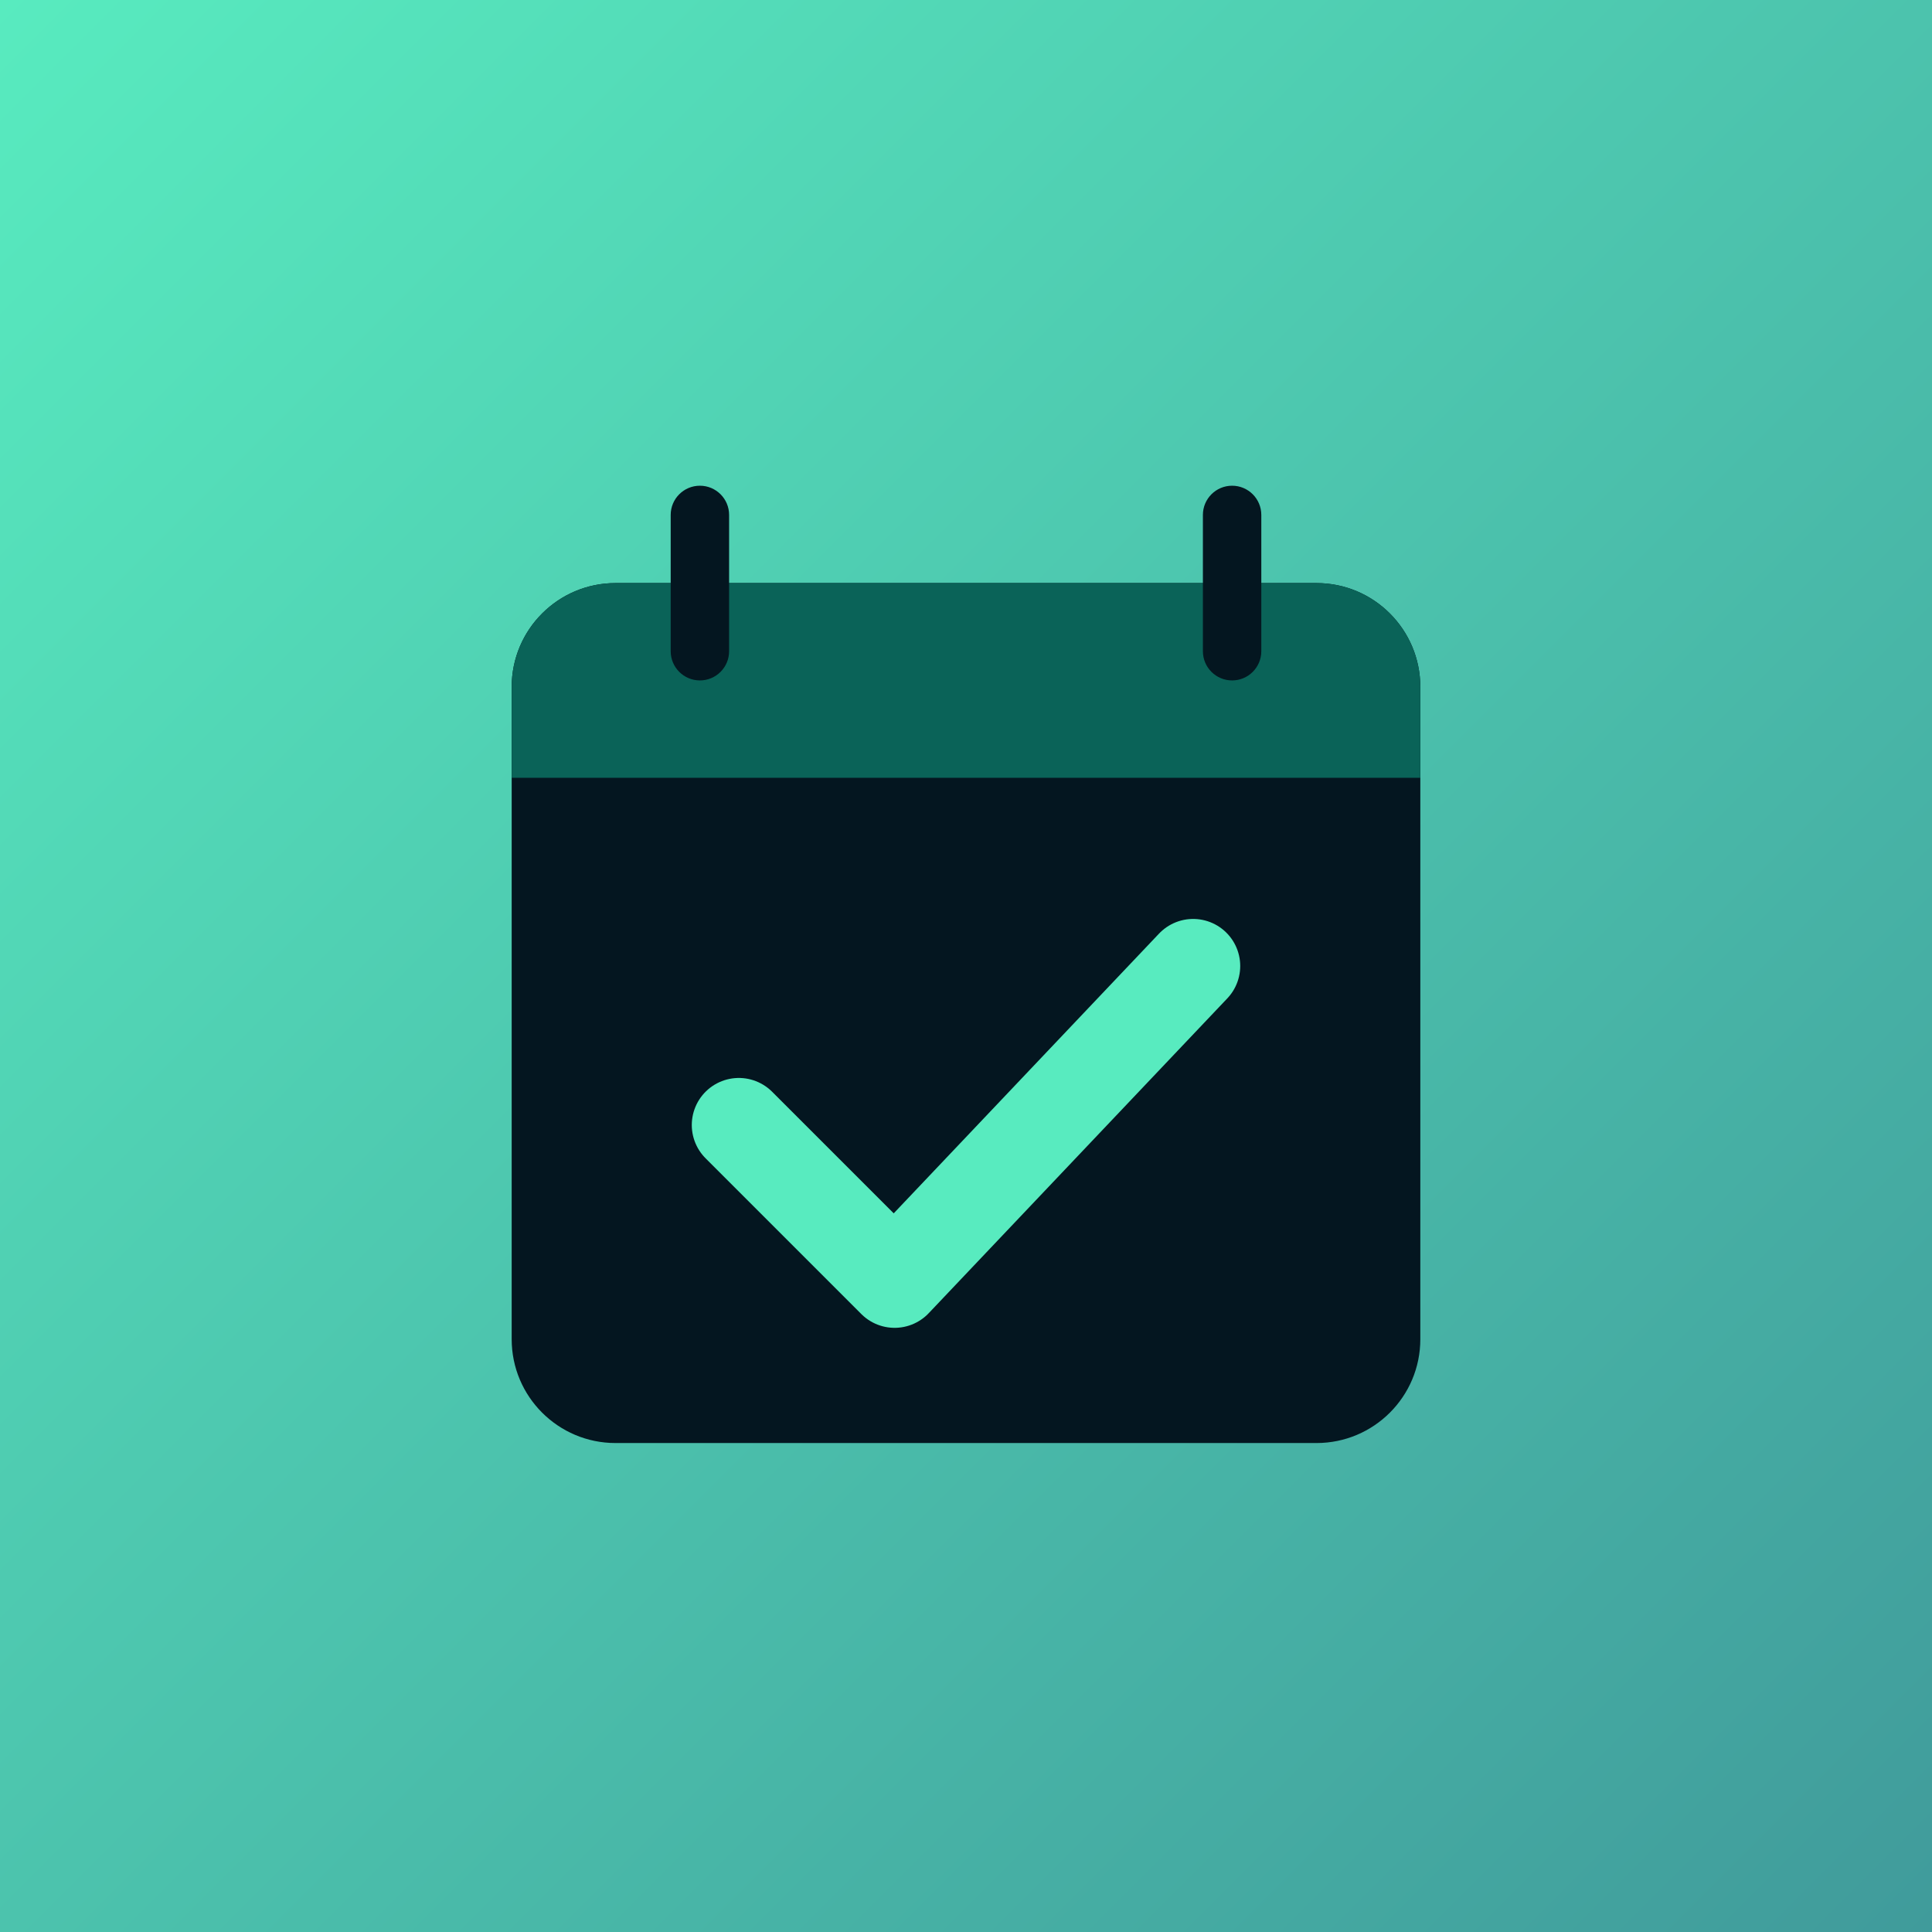
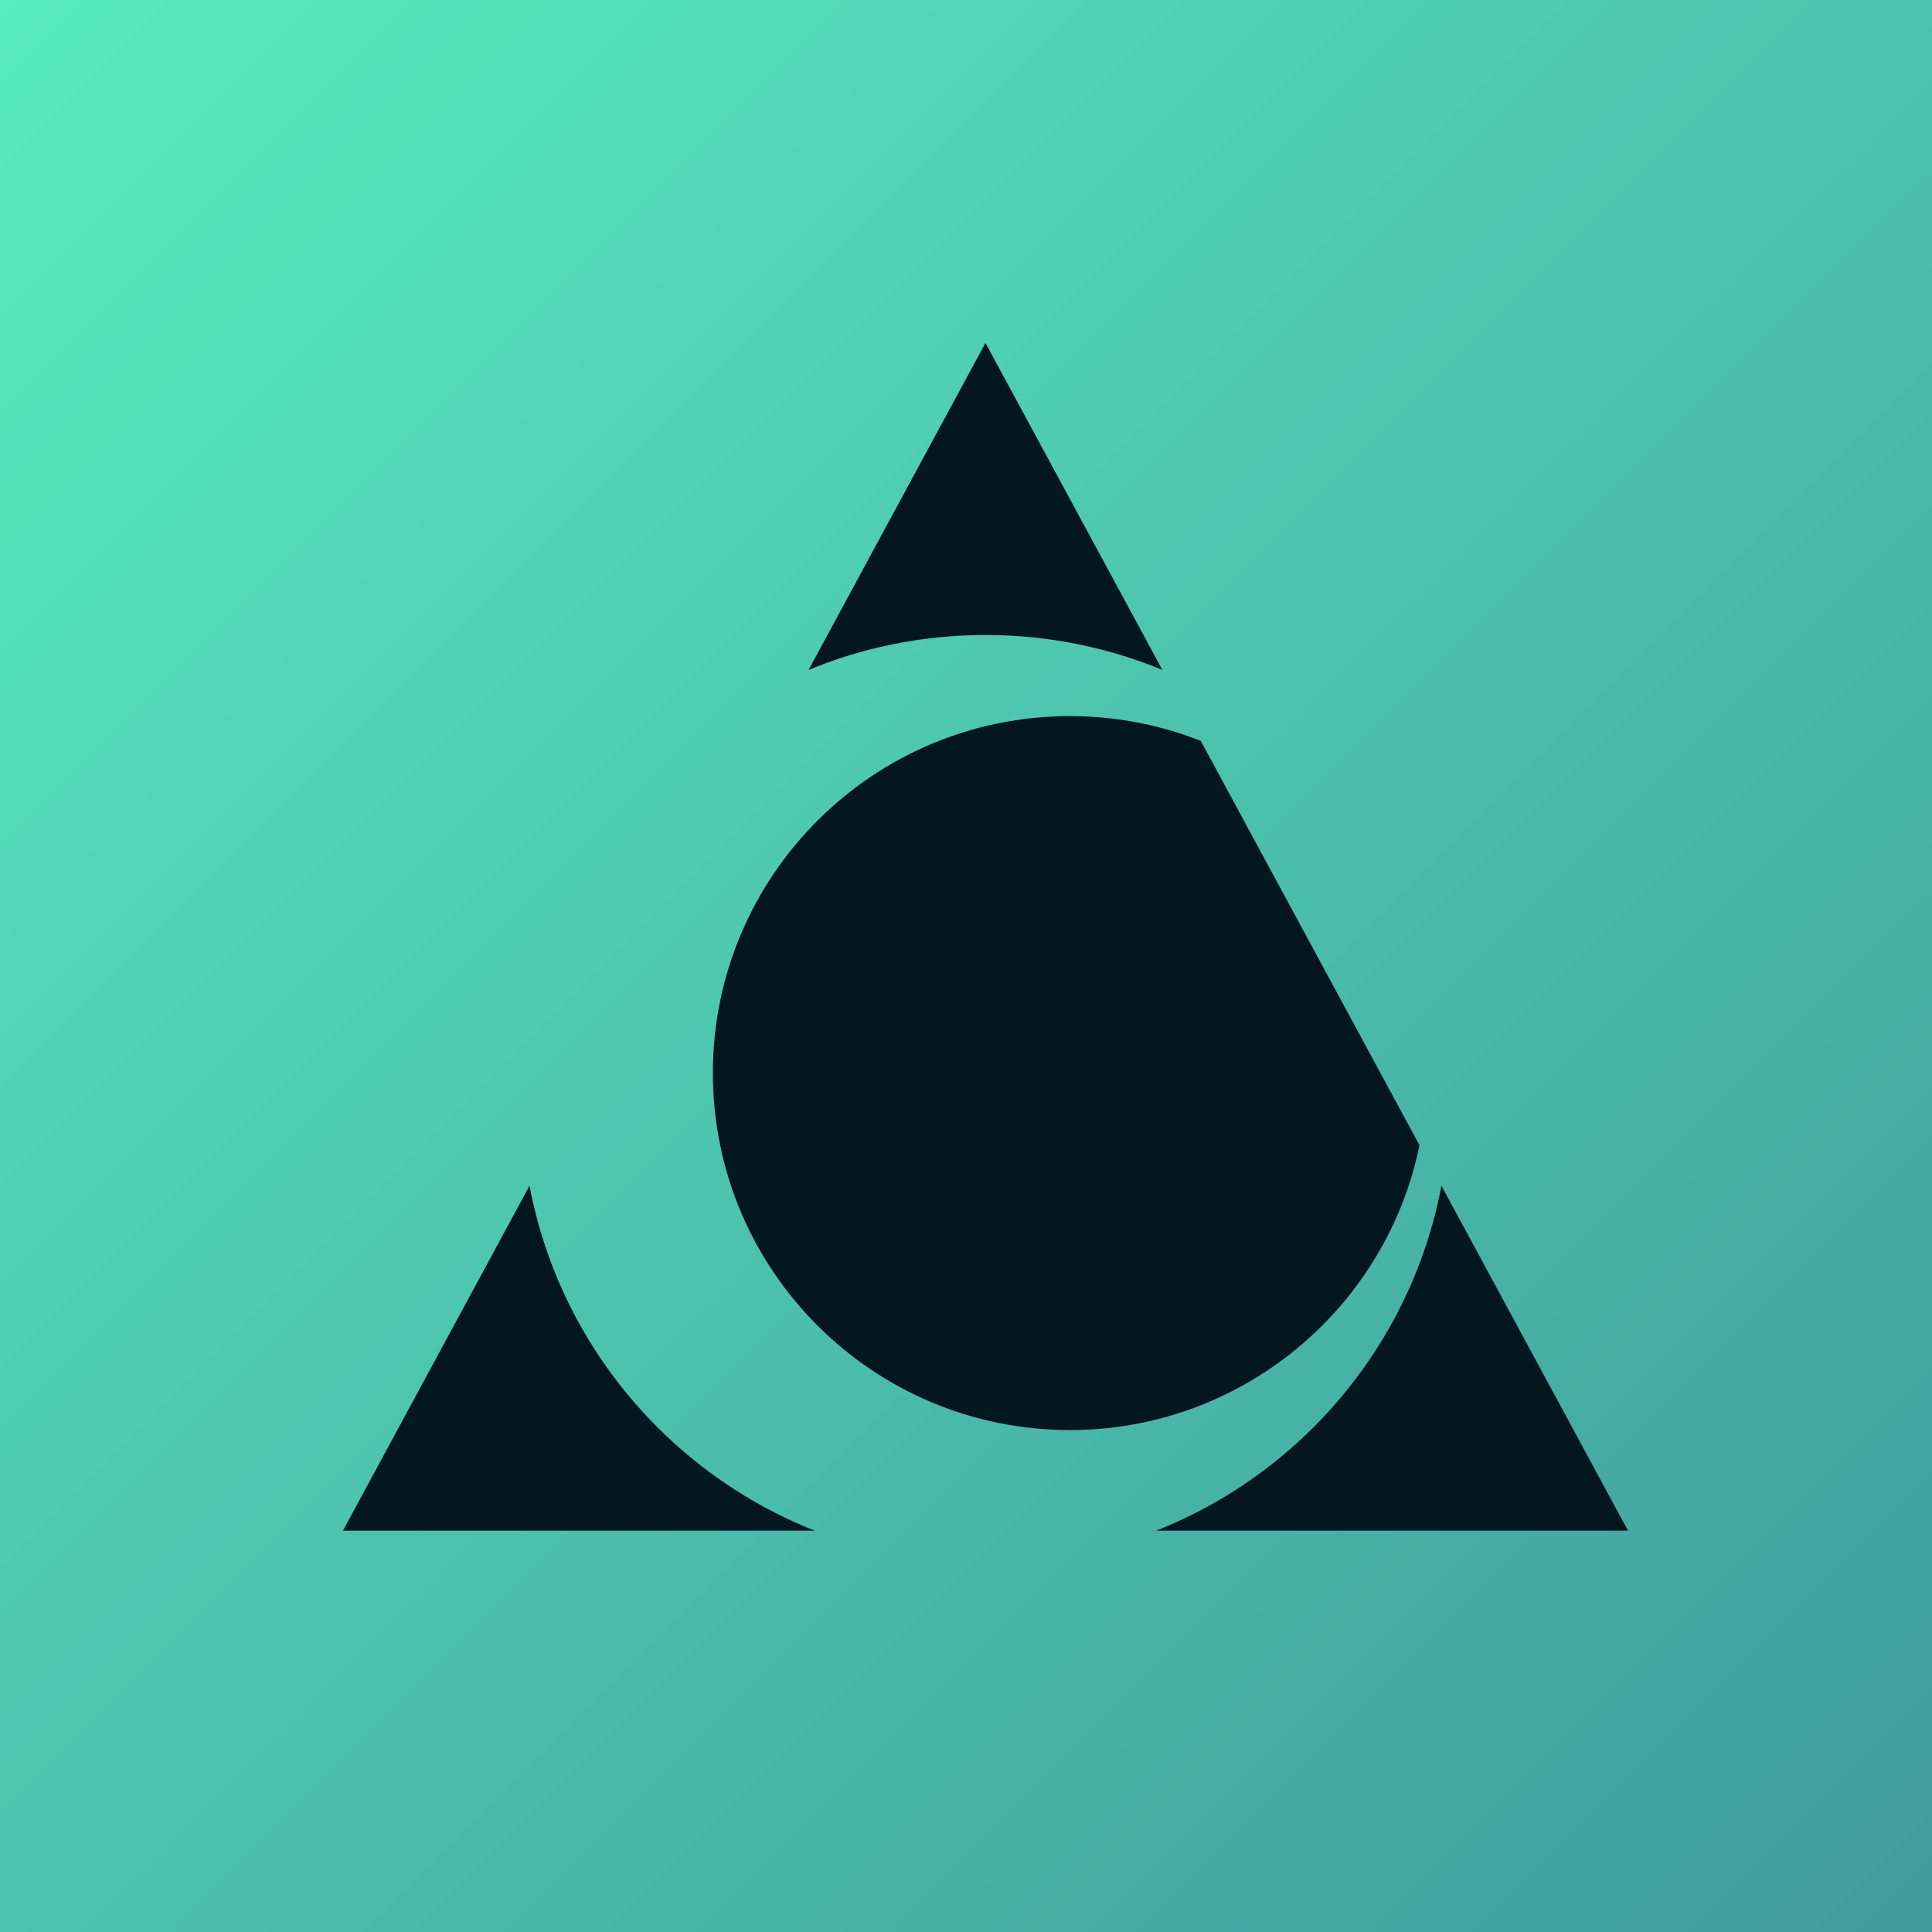
<svg xmlns="http://www.w3.org/2000/svg" width="1024" height="1024" viewBox="0 0 1024 1024">
  <defs>
    <linearGradient id="bg" x1="0" y1="0" x2="1024" y2="1024" gradientUnits="userSpaceOnUse">
      <stop offset="0" stop-color="#58ebbf" />
      <stop offset="1" stop-color="#409b9b" />
    </linearGradient>
+     <mask id="circle-cutout" maskUnits="userSpaceOnUse" x="0" y="0" width="1024" height="1024">
+       <rect width="1024" height="1024" fill="#fff" />
+       <circle cx="524" cy="594" r="286" fill="#000" />
+     </mask>
+     <clipPath id="disk-clip" clipPathUnits="userSpaceOnUse">
+       <path d="M524 128 128 860H920Z" />
+     </clipPath>
  </defs>
  <rect width="1024" height="1024" fill="url(#bg)" />
  <g transform="translate(512 512) scale(0.86) translate(-512 -512)">
-     <rect x="232" y="276" width="560" height="530" rx="64" fill="#041620" />
-     <path d="M232 340 A64 64 0 0 1 296 276 H728 A64 64 0 0 1 792 340 V396 H232 Z" fill="#0a6358" />
-     <rect x="330" y="216" width="36" height="120" rx="18" fill="#041620" />
-     <rect x="658" y="216" width="36" height="120" rx="18" fill="#041620" />
-     <path d="M372 610 L468 706 L652 512" fill="none" stroke="#58ebbf" stroke-width="58" stroke-linecap="round" stroke-linejoin="round" />
+     <path d="M524 128 128 860H920Z" fill="#041620" mask="url(#circle-cutout)" />
+     <circle cx="576" cy="578" r="220" fill="#041620" clip-path="url(#disk-clip)" />
  </g>
</svg>
